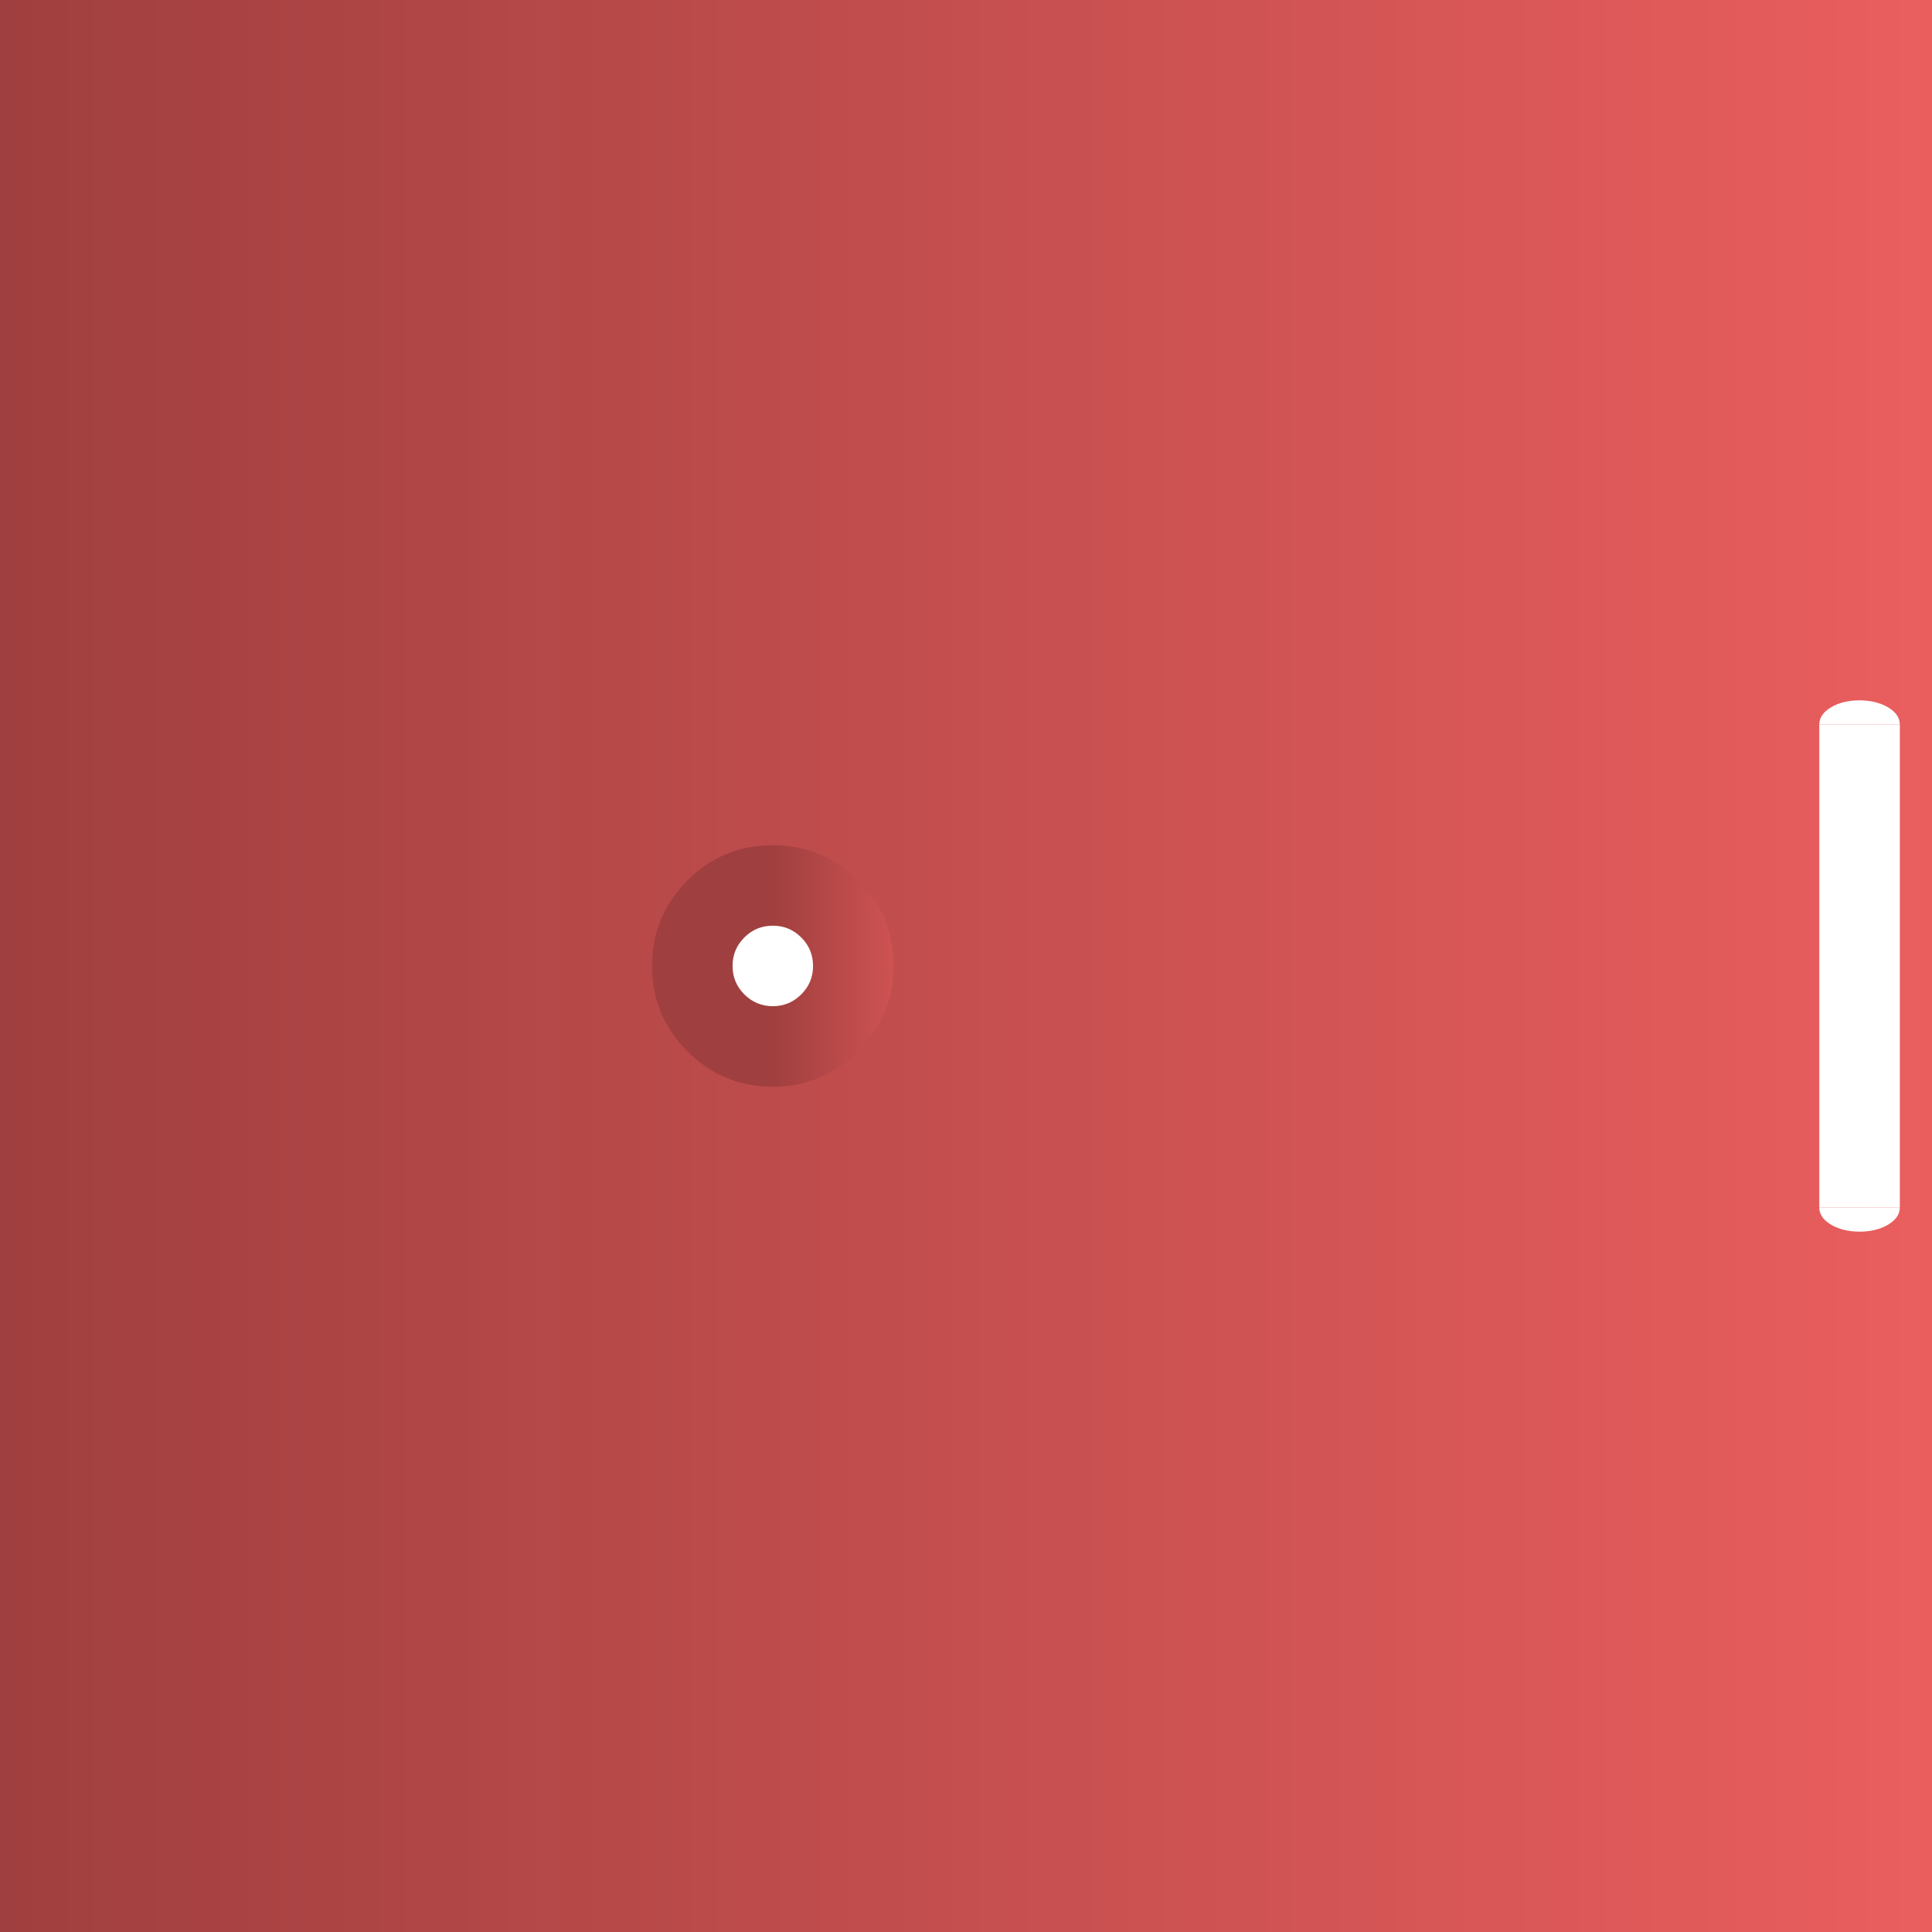
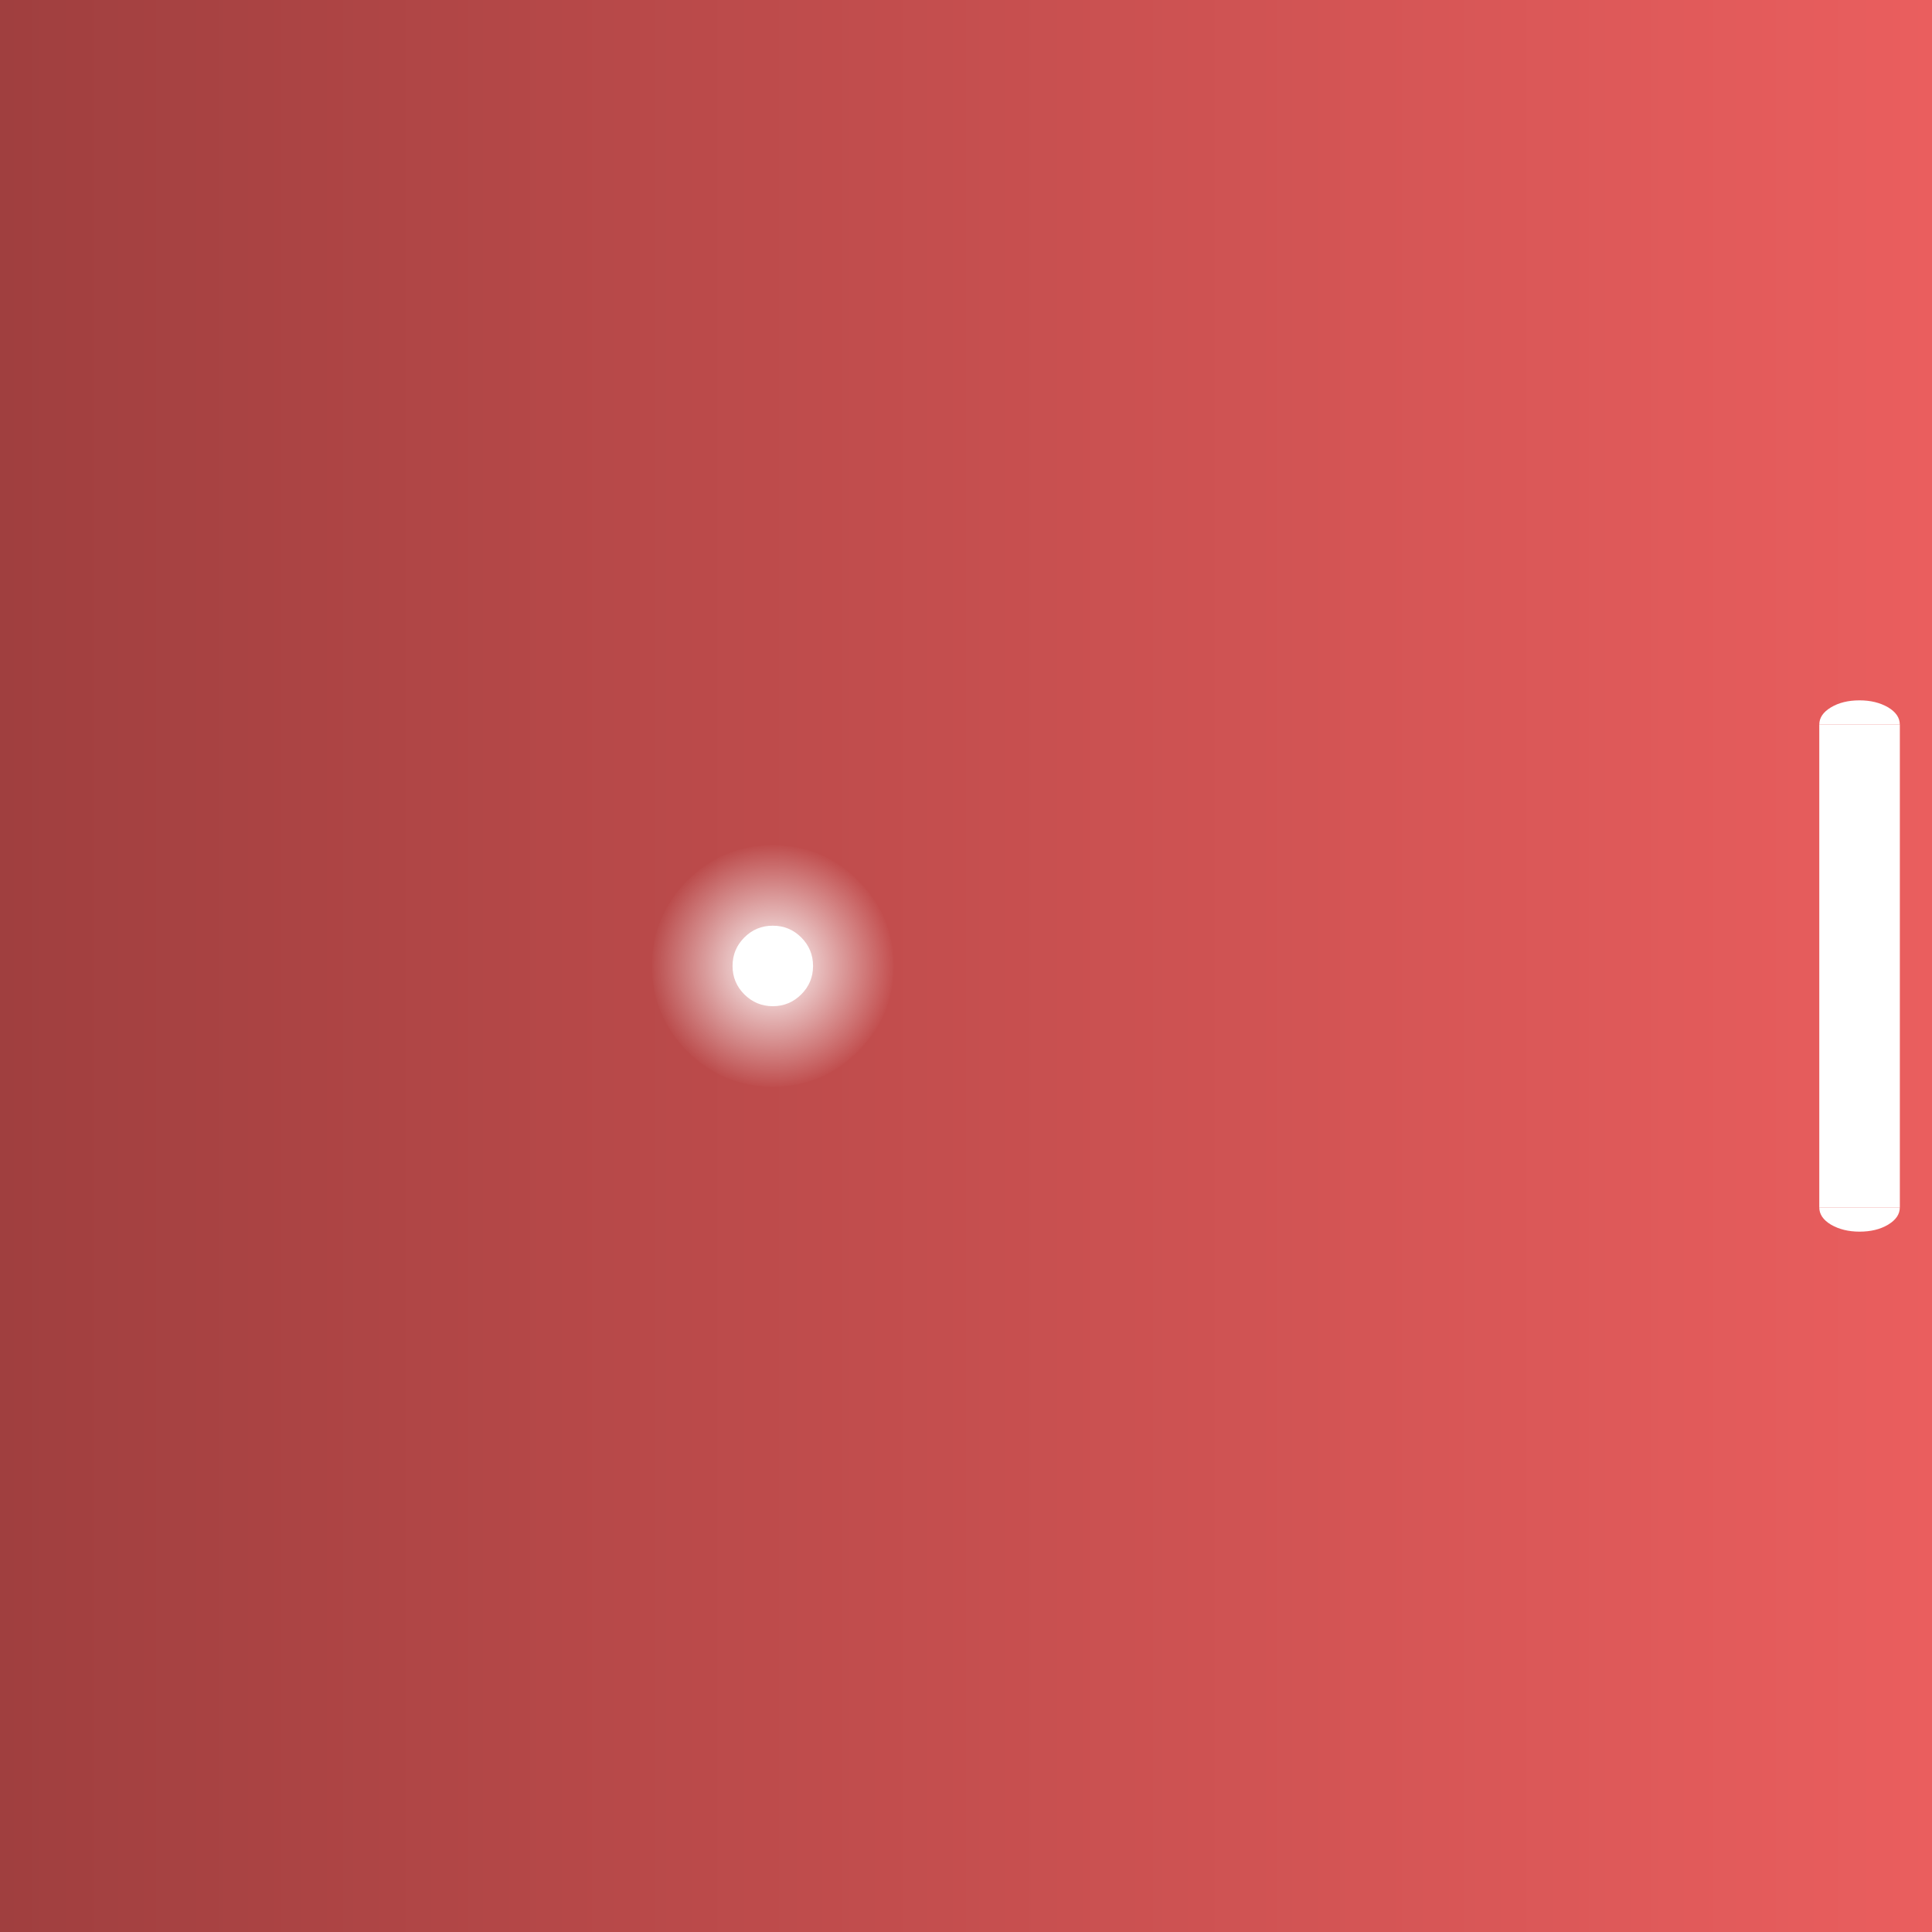
<svg xmlns="http://www.w3.org/2000/svg" width="64" height="64" viewBox="0 0 240 240">
  <clipPath id="c">
    <rect x="0" y="0" width="240" height="240" />
  </clipPath>
  <g clip-path="url(#c)">
    <g transform="matrix(1 0 0 1 0 0) translate(0 0) scale(1 1) translate(0 0)">
      <defs>
-         <linearGradient id="g1" gradientUnits="userSpaceOnUse" x1="-16384" y1="0" x2="16384" y2="0" spreadMethod="pad" gradientTransform="matrix(-0.00732,0,0,-0.00732,120,120)">
+         <linearGradient id="shape284svg_g1" gradientUnits="userSpaceOnUse" x1="-16384" y1="0" x2="16384" y2="0" spreadMethod="pad" gradientTransform="matrix(-0.00732,0,0,-0.00732,120,120)">
          <stop offset="0" stop-color="#ea5e5e" />
          <stop offset="1" stop-color="#a03f3f" />
        </linearGradient>
-         <linearGradient id="g2" gradientUnits="userSpaceOnUse" x1="-16384" y1="0" x2="16384" y2="0" spreadMethod="pad" gradientTransform="matrix(-0.00732,0,0,-0.00732,120,120)">
+         <linearGradient id="shape284svg_g2" gradientUnits="userSpaceOnUse" x1="-16384" y1="0" x2="16384" y2="0" spreadMethod="pad" gradientTransform="matrix(-0.00732,0,0,-0.00732,120,120)">
          <stop offset="0" stop-color="#ea5e5e" />
          <stop offset="1" stop-color="#a03f3f" />
        </linearGradient>
      </defs>
-       <path d="M240 0L240 240L0 240L0 0L240 0Z" fill="url(#g1)" fill-rule="evenodd" />
-       <path d="M240 0L240 240L0 240L0 0L240 0Z" fill="url(#g2)" fill-rule="evenodd" />
+       <path d="M240 0L240 240L0 240L0 0L240 0Z" fill="url(#shape284svg_g1)" fill-rule="evenodd" />
+       <path d="M240 0L240 240L0 240L0 0L240 0Z" fill="url(#shape284svg_g2)" fill-rule="evenodd" />
    </g>
    <g transform="translate(226 120) scale(1 0.6)">
      <g transform="matrix(0.0417 0 0 0.4167 0 -50) translate(-0.05 0) scale(1 1) translate(0.05 0)">
        <path d="M239.95 240L-0.05 240L-0.05 0L239.95 0L239.95 240Z" fill="#ffffff" fill-rule="evenodd" />
      </g>
      <g transform="matrix(1 0 0 1 5 -50) translate(-5 -5) scale(1 1) translate(5 5)">
        <path d="M3.55 -3.55Q5 -2.1 5 0L-5 0Q-5 -2.1 -3.55 -3.55Q-2.1 -5 0 -5Q2.05 -5 3.55 -3.55Z" fill="#ffffff" fill-rule="evenodd" />
      </g>
      <g transform="matrix(-1 0 0 -1 5 50) translate(-5 -5) scale(1 1) translate(5 5)">
        <path d="M3.55 -3.55Q5 -2.1 5 0L-5 0Q-5 -2.1 -3.55 -3.55Q-2.1 -5 0 -5Q2.05 -5 3.55 -3.55Z" fill="#ffffff" fill-rule="evenodd" />
      </g>
    </g>
    <g transform="translate(96 120) scale(0.1 0.1)">
      <g transform="matrix(1 0 0 1 0 0) translate(-150 -150) scale(1 1) translate(150 149.95)">
        <defs>
-           <radialGradient id="g1" gradientUnits="userSpaceOnUse" cx="0" cy="0" r="16384" spreadMethod="pad" gradientTransform="matrix(0.00929,0,0,0.00929,0,0.1)">
+           <radialGradient id="shape278svg_g1" gradientUnits="userSpaceOnUse" cx="0" cy="0" r="16384" spreadMethod="pad" gradientTransform="matrix(0.00929,0,0,0.00929,0,0.1)">
            <stop offset="0" stop-color="#ffffff" />
            <stop offset="1" stop-color="#ffffff" stop-opacity="0" />
          </radialGradient>
        </defs>
-         <path d="M106 -106.15Q150 -62.15 150 0.05Q150 62.15 106 106Q62.15 150 0 150.05Q-62.1 150 -106.1 106Q-150 62.15 -150 0.05Q-150 -62.15 -106.1 -106.15Q-62.1 -150 0 -149.95Q62.15 -150 106 -106.15Z" fill="url(#g1)" fill-rule="evenodd" />
+         <path d="M106 -106.15Q150 -62.15 150 0.05Q150 62.15 106 106Q62.15 150 0 150.05Q-62.1 150 -106.1 106Q-150 62.15 -150 0.05Q-150 -62.15 -106.1 -106.15Q-62.1 -150 0 -149.95Q62.15 -150 106 -106.15Z" fill="url(#shape278svg_g1)" fill-rule="evenodd" />
        <path d="M50 0Q50 20.7 35.35 35.3Q20.7 49.95 0 50Q-20.7 49.95 -35.35 35.3Q-50 20.7 -50 0Q-50 -20.75 -35.35 -35.4Q-20.7 -50.05 0 -50Q20.7 -50.05 35.35 -35.4Q50 -20.75 50 0Z" fill="#ffffff" fill-rule="evenodd" />
      </g>
    </g>
  </g>
</svg>
